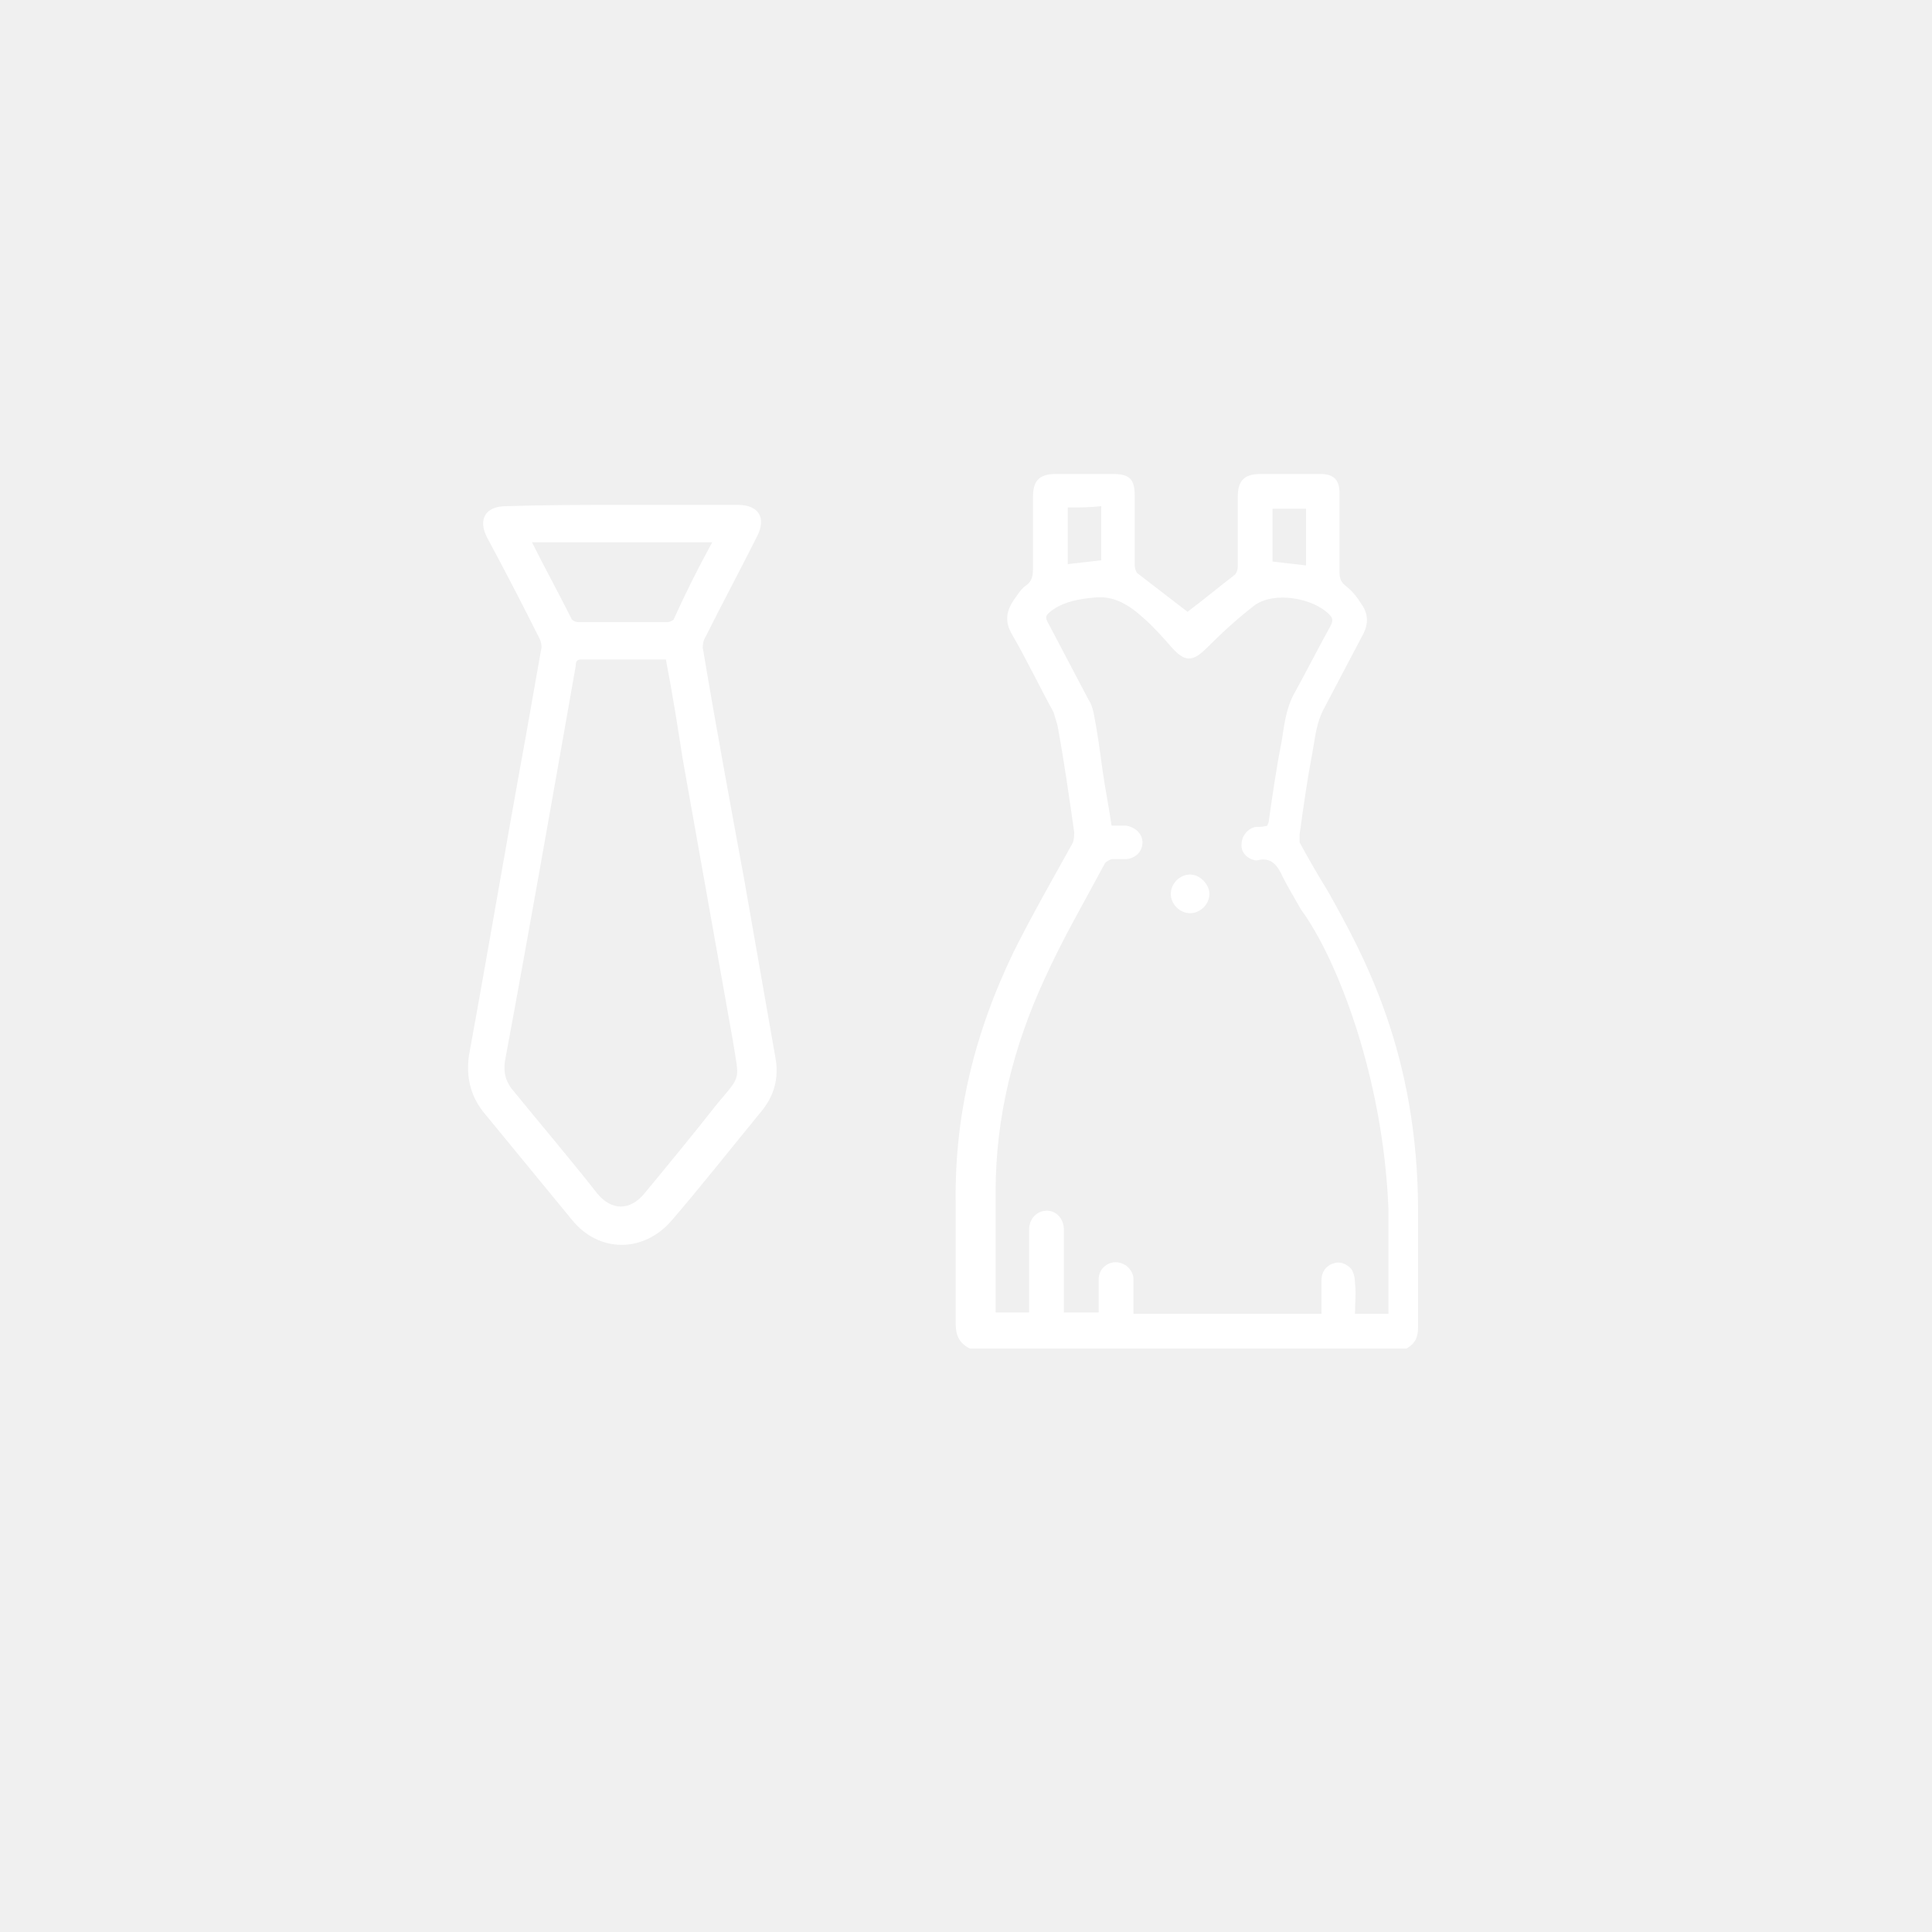
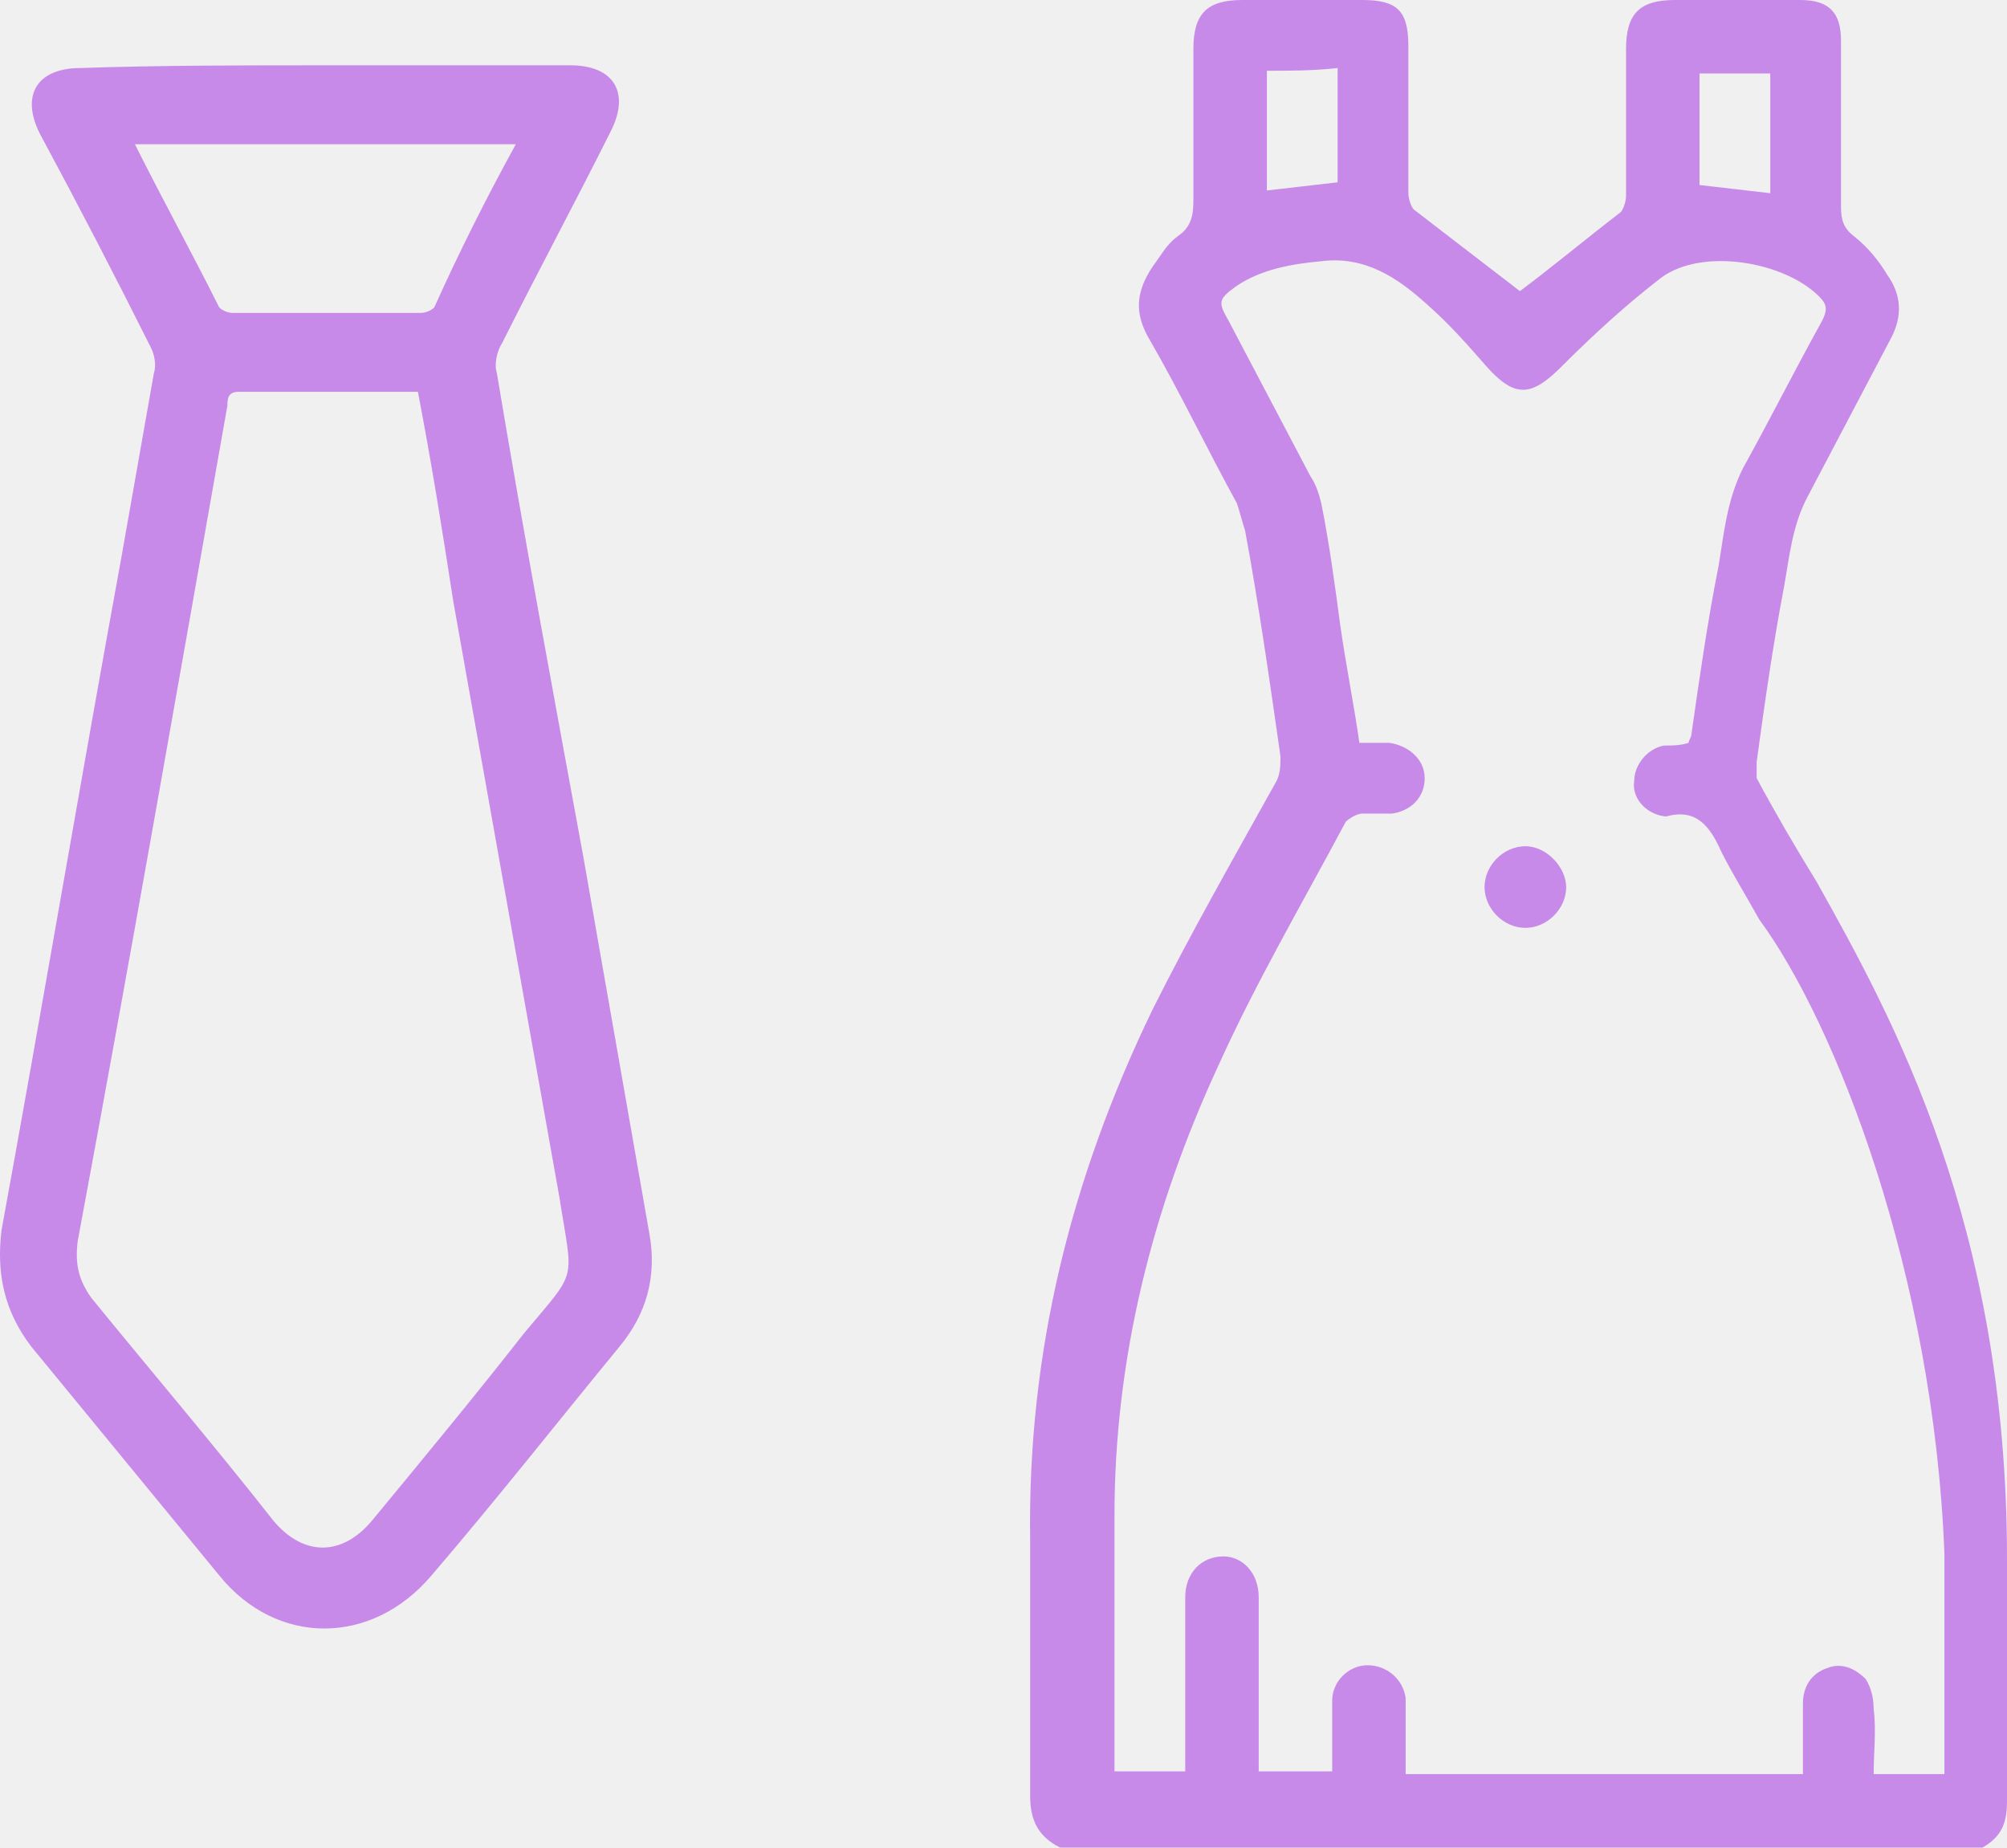
- <svg xmlns="http://www.w3.org/2000/svg" version="1.1" id="Capa_1" x="0px" y="0px" viewBox="0 0 150 150" style="enable-background:new 0 0 150 150;" xml:space="preserve">
-   <style type="text/css">
- 	.st0{fill:#FFFFFF;}
- </style>
-   <path class="st0" d="M48.3,39.2c3,0,6,0,9,0c1.6,0,2.2,1,1.5,2.4c-1.3,2.6-2.7,5.2-4,7.8c-0.2,0.3-0.3,0.8-0.2,1.1  c1,6,2.1,11.9,3.2,17.9c0.8,4.6,1.6,9.1,2.4,13.7c0.3,1.6-0.1,3-1.1,4.2c-2.3,2.8-4.5,5.6-6.9,8.4c-2.2,2.6-5.7,2.6-7.8,0  c-2.3-2.8-4.6-5.6-6.9-8.4c-1-1.3-1.3-2.7-1.1-4.3c1.5-8.2,2.9-16.5,4.4-24.7c0.4-2.3,0.8-4.5,1.2-6.8c0.1-0.3,0-0.7-0.1-0.9  c-1.3-2.6-2.7-5.3-4.1-7.9c-0.7-1.4-0.1-2.4,1.5-2.4C42.2,39.2,45.3,39.2,48.3,39.2z M51.7,51.2c-2.3,0-4.5,0-6.6,0  c-0.4,0-0.4,0.3-0.4,0.5c-1.8,10.2-3.6,20.5-5.5,30.7c-0.1,0.8,0,1.4,0.5,2.1c2.2,2.7,4.5,5.4,6.7,8.2c1.1,1.3,2.5,1.3,3.6,0  c1.9-2.3,3.8-4.6,5.6-6.9c2-2.4,1.8-1.8,1.3-5c-1.3-7.3-2.6-14.6-3.9-21.9C52.6,56.3,52.2,53.8,51.7,51.2z M55.3,42.1  c-4.7,0-9.3,0-14,0c1,2,2.1,4,3.1,6c0.1,0.1,0.3,0.2,0.5,0.2c2.3,0,4.6,0,6.9,0c0.2,0,0.4-0.1,0.5-0.2  C53.2,46.1,54.2,44.1,55.3,42.1z" />
-   <path class="st0" d="M110.1,94.1c0,0.2,0,0.5,0,0.7c0,2.7,0,5.5,0,8.2c0,0.8-0.2,1.3-0.9,1.7c-11.3,0-22.6,0-33.9,0  c-0.8-0.4-1.1-1-1.1-1.9c0-3.1,0-6.3,0-9.4c-0.1-6.9,1.5-13.3,4.5-19.5c1.4-2.8,3-5.6,4.5-8.3c0.2-0.3,0.2-0.7,0.2-1  c-0.4-2.8-0.8-5.6-1.3-8.3c-0.1-0.3-0.2-0.7-0.3-1c-1.1-2-2.1-4.1-3.2-6c-0.6-1-0.5-1.8,0.1-2.7c0.3-0.4,0.5-0.8,0.9-1.1  c0.6-0.4,0.6-0.9,0.6-1.5c0-1.8,0-3.6,0-5.4c0-1.3,0.5-1.8,1.8-1.8c1.5,0,3,0,4.4,0c1.3,0,1.7,0.4,1.7,1.7c0,1.8,0,3.6,0,5.4  c0,0.2,0.1,0.5,0.2,0.6c1.3,1,2.6,2,3.9,3c1.2-0.9,2.4-1.9,3.7-2.9c0.1-0.1,0.2-0.4,0.2-0.6c0-1.8,0-3.6,0-5.4  c0-1.3,0.5-1.8,1.8-1.8c1.5,0,3.1,0,4.6,0c1.1,0,1.5,0.5,1.5,1.5c0,2,0,4.1,0,6.1c0,0.5,0.1,0.8,0.5,1.1c0.5,0.4,0.9,0.9,1.2,1.4  c0.5,0.7,0.6,1.5,0.1,2.4c-1,1.9-2,3.8-3,5.7c-0.6,1.1-0.7,2.3-0.9,3.4c-0.4,2.1-0.7,4.2-1,6.4c0,0.2,0,0.5,0,0.6  c0.7,1.3,1.4,2.5,2.2,3.8C105.9,74.2,110.1,81.8,110.1,94.1z M101,70.6c-0.5-0.9-1-1.7-1.4-2.5c-0.4-0.9-0.9-1.6-2-1.3  c0,0,0,0-0.1,0c-0.7-0.1-1.2-0.7-1.1-1.3c0-0.6,0.5-1.2,1.1-1.3c0.3,0,0.6,0,0.9-0.1c0-0.1,0.1-0.2,0.1-0.3c0.3-2.1,0.6-4.2,1-6.2  c0.2-1.2,0.3-2.4,0.9-3.6c1-1.8,1.9-3.6,2.9-5.4c0.2-0.4,0.2-0.6-0.1-0.9c-1.3-1.3-4.3-1.8-5.8-0.7c-1.3,1-2.5,2.1-3.7,3.3  c-1.1,1.1-1.7,1.1-2.7,0c-0.7-0.8-1.4-1.6-2.2-2.3c-1.1-1-2.3-1.8-3.9-1.6c-1.1,0.1-2.2,0.3-3.1,0.9c-0.7,0.5-0.7,0.6-0.3,1.3  c1,1.9,2,3.8,3,5.7c0.2,0.3,0.3,0.6,0.4,1c0.3,1.5,0.5,3,0.7,4.5c0.2,1.4,0.5,2.9,0.7,4.3c0.4,0,0.7,0,1.1,0  c0.7,0.1,1.3,0.6,1.3,1.3c0,0.7-0.5,1.2-1.2,1.3c-0.4,0-0.8,0-1.1,0c-0.2,0-0.5,0.2-0.6,0.3c-1.6,3-3.3,5.9-4.7,9  c-2.4,5.2-3.8,10.7-3.8,16.5c0,3,0,6,0,9c0,0.1,0,0.3,0,0.4c0.9,0,1.7,0,2.6,0c0-2.2,0-4.3,0-6.4c0-0.9,0.6-1.5,1.4-1.5  c0.7,0,1.3,0.6,1.3,1.5c0,1.3,0,2.5,0,3.8c0,0.9,0,1.8,0,2.6c0.9,0,1.8,0,2.7,0c0-0.9,0-1.8,0-2.6c0-0.7,0.6-1.3,1.3-1.3  c0.7,0,1.3,0.5,1.4,1.2c0,0.3,0,0.6,0,0.9c0,0.6,0,1.3,0,1.9c4.8,0,9.4,0,14.1,0c0.1,0,0.3,0,0.5,0c0-0.9,0-1.7,0-2.6  c0-0.6,0.3-1.1,0.9-1.3c0.5-0.2,1,0,1.4,0.4c0.2,0.3,0.3,0.7,0.3,1.1c0.1,0.8,0,1.6,0,2.4c0.9,0,1.8,0,2.6,0c0-2.7,0-5.4,0-8.1  C107.4,83.6,103.8,74.4,101,70.6z M109.5,91.4 M98.8,43.6c0.9,0.1,1.7,0.2,2.6,0.3c0-1.5,0-3,0-4.4c-0.9,0-1.7,0-2.6,0  C98.8,40.8,98.8,42.2,98.8,43.6z M82.9,39.4c0,1.5,0,3,0,4.4c0.9-0.1,1.7-0.2,2.6-0.3c0-1.4,0-2.8,0-4.2  C84.6,39.4,83.8,39.4,82.9,39.4z" />
-   <path class="st0" d="M93.9,69.4c0,0.8-0.7,1.5-1.5,1.5c-0.8,0-1.5-0.7-1.5-1.5c0-0.8,0.7-1.5,1.5-1.5C93.2,67.9,93.9,68.7,93.9,69.4  z" />
+ <svg xmlns="http://www.w3.org/2000/svg" viewBox="524.436 211.625 73.758 67.9" width="73.758px" height="67.9px">
+   <g id="Capa_1">
+     <path class="st0" d="M 536.394 214.025 C 539.394 214.025 542.394 214.025 545.394 214.025 C 546.994 214.025 547.594 215.025 546.894 216.425 C 545.594 219.025 544.194 221.625 542.894 224.225 C 542.694 224.525 542.594 225.025 542.694 225.325 C 543.694 231.325 544.794 237.225 545.894 243.225 C 546.694 247.825 547.494 252.325 548.294 256.925 C 548.594 258.525 548.194 259.925 547.194 261.125 C 544.894 263.925 542.694 266.725 540.294 269.525 C 538.094 272.125 534.594 272.125 532.494 269.525 C 530.194 266.725 527.894 263.925 525.594 261.125 C 524.594 259.825 524.294 258.425 524.494 256.825 C 525.994 248.625 527.394 240.325 528.894 232.125 C 529.294 229.825 529.694 227.625 530.094 225.325 C 530.194 225.025 530.094 224.625 529.994 224.425 C 528.694 221.825 527.294 219.125 525.894 216.525 C 525.194 215.125 525.794 214.125 527.394 214.125 C 530.294 214.025 533.394 214.025 536.394 214.025 Z M 539.794 226.025 C 537.494 226.025 535.294 226.025 533.194 226.025 C 532.794 226.025 532.794 226.325 532.794 226.525 C 530.994 236.725 529.194 247.025 527.294 257.225 C 527.194 258.025 527.294 258.625 527.794 259.325 C 529.994 262.025 532.294 264.725 534.494 267.525 C 535.594 268.825 536.994 268.825 538.094 267.525 C 539.994 265.225 541.894 262.925 543.694 260.625 C 545.694 258.225 545.494 258.825 544.994 255.625 C 543.694 248.325 542.394 241.025 541.094 233.725 C 540.694 231.125 540.294 228.625 539.794 226.025 Z M 543.394 216.925 C 538.694 216.925 534.094 216.925 529.394 216.925 C 530.394 218.925 531.494 220.925 532.494 222.925 C 532.594 223.025 532.794 223.125 532.994 223.125 C 535.294 223.125 537.594 223.125 539.894 223.125 C 540.094 223.125 540.294 223.025 540.394 222.925 C 541.294 220.925 542.294 218.925 543.394 216.925 Z" style="stroke-width: 1; fill: rgb(200, 138, 233);" />
+     <path class="st0" d="M 598.194 268.925 C 598.194 269.125 598.194 269.425 598.194 269.625 C 598.194 272.325 598.194 275.125 598.194 277.825 C 598.194 278.625 597.994 279.125 597.294 279.525 C 585.994 279.525 574.694 279.525 563.394 279.525 C 562.594 279.125 562.294 278.525 562.294 277.625 C 562.294 274.525 562.294 271.325 562.294 268.225 C 562.194 261.325 563.794 254.925 566.794 248.725 C 568.194 245.925 569.794 243.125 571.294 240.425 C 571.494 240.125 571.494 239.725 571.494 239.425 C 571.094 236.625 570.694 233.825 570.194 231.125 C 570.094 230.825 569.994 230.425 569.894 230.125 C 568.794 228.125 567.794 226.025 566.694 224.125 C 566.094 223.125 566.194 222.325 566.794 221.425 C 567.094 221.025 567.294 220.625 567.694 220.325 C 568.294 219.925 568.294 219.425 568.294 218.825 C 568.294 217.025 568.294 215.225 568.294 213.425 C 568.294 212.125 568.794 211.625 570.094 211.625 C 571.594 211.625 573.094 211.625 574.494 211.625 C 575.794 211.625 576.194 212.025 576.194 213.325 C 576.194 215.125 576.194 216.925 576.194 218.725 C 576.194 218.925 576.294 219.225 576.394 219.325 C 577.694 220.325 578.994 221.325 580.294 222.325 C 581.494 221.425 582.694 220.425 583.994 219.425 C 584.094 219.325 584.194 219.025 584.194 218.825 C 584.194 217.025 584.194 215.225 584.194 213.425 C 584.194 212.125 584.694 211.625 585.994 211.625 C 587.494 211.625 589.094 211.625 590.594 211.625 C 591.694 211.625 592.094 212.125 592.094 213.125 C 592.094 215.125 592.094 217.225 592.094 219.225 C 592.094 219.725 592.194 220.025 592.594 220.325 C 593.094 220.725 593.494 221.225 593.794 221.725 C 594.294 222.425 594.394 223.225 593.894 224.125 C 592.894 226.025 591.894 227.925 590.894 229.825 C 590.294 230.925 590.194 232.125 589.994 233.225 C 589.594 235.325 589.294 237.425 588.994 239.625 C 588.994 239.825 588.994 240.125 588.994 240.225 C 589.694 241.525 590.394 242.725 591.194 244.025 C 593.994 249.025 598.194 256.625 598.194 268.925 Z M 589.094 245.425 C 588.594 244.525 588.094 243.725 587.694 242.925 C 587.294 242.025 586.794 241.325 585.694 241.625 C 585.694 241.625 585.694 241.625 585.594 241.625 C 584.894 241.525 584.394 240.925 584.494 240.325 C 584.494 239.725 584.994 239.125 585.594 239.025 C 585.894 239.025 586.194 239.025 586.494 238.925 C 586.494 238.825 586.594 238.725 586.594 238.625 C 586.894 236.525 587.194 234.425 587.594 232.425 C 587.794 231.225 587.894 230.025 588.494 228.825 C 589.494 227.025 590.394 225.225 591.394 223.425 C 591.594 223.025 591.594 222.825 591.294 222.525 C 589.994 221.225 586.994 220.725 585.494 221.825 C 584.194 222.825 582.994 223.925 581.794 225.125 C 580.694 226.225 580.094 226.225 579.094 225.125 C 578.394 224.325 577.694 223.525 576.894 222.825 C 575.794 221.825 574.594 221.025 572.994 221.225 C 571.894 221.325 570.794 221.525 569.894 222.125 C 569.194 222.625 569.194 222.725 569.594 223.425 C 570.594 225.325 571.594 227.225 572.594 229.125 C 572.794 229.425 572.894 229.725 572.994 230.125 C 573.294 231.625 573.494 233.125 573.694 234.625 C 573.894 236.025 574.194 237.525 574.394 238.925 C 574.794 238.925 575.094 238.925 575.494 238.925 C 576.194 239.025 576.794 239.525 576.794 240.225 C 576.794 240.925 576.294 241.425 575.594 241.525 C 575.194 241.525 574.794 241.525 574.494 241.525 C 574.294 241.525 573.994 241.725 573.894 241.825 C 572.294 244.825 570.594 247.725 569.194 250.825 C 566.794 256.025 565.394 261.525 565.394 267.325 C 565.394 270.325 565.394 273.325 565.394 276.325 C 565.394 276.425 565.394 276.625 565.394 276.725 C 566.294 276.725 567.094 276.725 567.994 276.725 C 567.994 274.525 567.994 272.425 567.994 270.325 C 567.994 269.425 568.594 268.825 569.394 268.825 C 570.094 268.825 570.694 269.425 570.694 270.325 C 570.694 271.625 570.694 272.825 570.694 274.125 C 570.694 275.025 570.694 275.925 570.694 276.725 C 571.594 276.725 572.494 276.725 573.394 276.725 C 573.394 275.825 573.394 274.925 573.394 274.125 C 573.394 273.425 573.994 272.825 574.694 272.825 C 575.394 272.825 575.994 273.325 576.094 274.025 C 576.094 274.325 576.094 274.625 576.094 274.925 C 576.094 275.525 576.094 276.225 576.094 276.825 C 580.894 276.825 585.494 276.825 590.194 276.825 C 590.294 276.825 590.494 276.825 590.694 276.825 C 590.694 275.925 590.694 275.125 590.694 274.225 C 590.694 273.625 590.994 273.125 591.594 272.925 C 592.094 272.725 592.594 272.925 592.994 273.325 C 593.194 273.625 593.294 274.025 593.294 274.425 C 593.394 275.225 593.294 276.025 593.294 276.825 C 594.194 276.825 595.094 276.825 595.894 276.825 C 595.894 274.125 595.894 271.425 595.894 268.725 C 595.494 258.425 591.894 249.225 589.094 245.425 Z M 586.894 218.425 C 587.794 218.525 588.594 218.625 589.494 218.725 C 589.494 217.225 589.494 215.725 589.494 214.325 C 588.594 214.325 587.794 214.325 586.894 214.325 C 586.894 215.625 586.894 217.025 586.894 218.425 Z M 570.994 214.225 C 570.994 215.725 570.994 217.225 570.994 218.625 C 571.894 218.525 572.694 218.425 573.594 218.325 C 573.594 216.925 573.594 215.525 573.594 214.125 C 572.694 214.225 571.894 214.225 570.994 214.225 Z" style="stroke-width: 1; fill: rgb(200, 138, 233);" />
+     <path class="st0" d="M 581.994 244.225 C 581.994 245.025 581.294 245.725 580.494 245.725 C 579.694 245.725 578.994 245.025 578.994 244.225 C 578.994 243.425 579.694 242.725 580.494 242.725 C 581.294 242.725 581.994 243.525 581.994 244.225 Z" style="stroke-width: 1; fill: rgb(200, 138, 233);" />
+   </g>
</svg>
